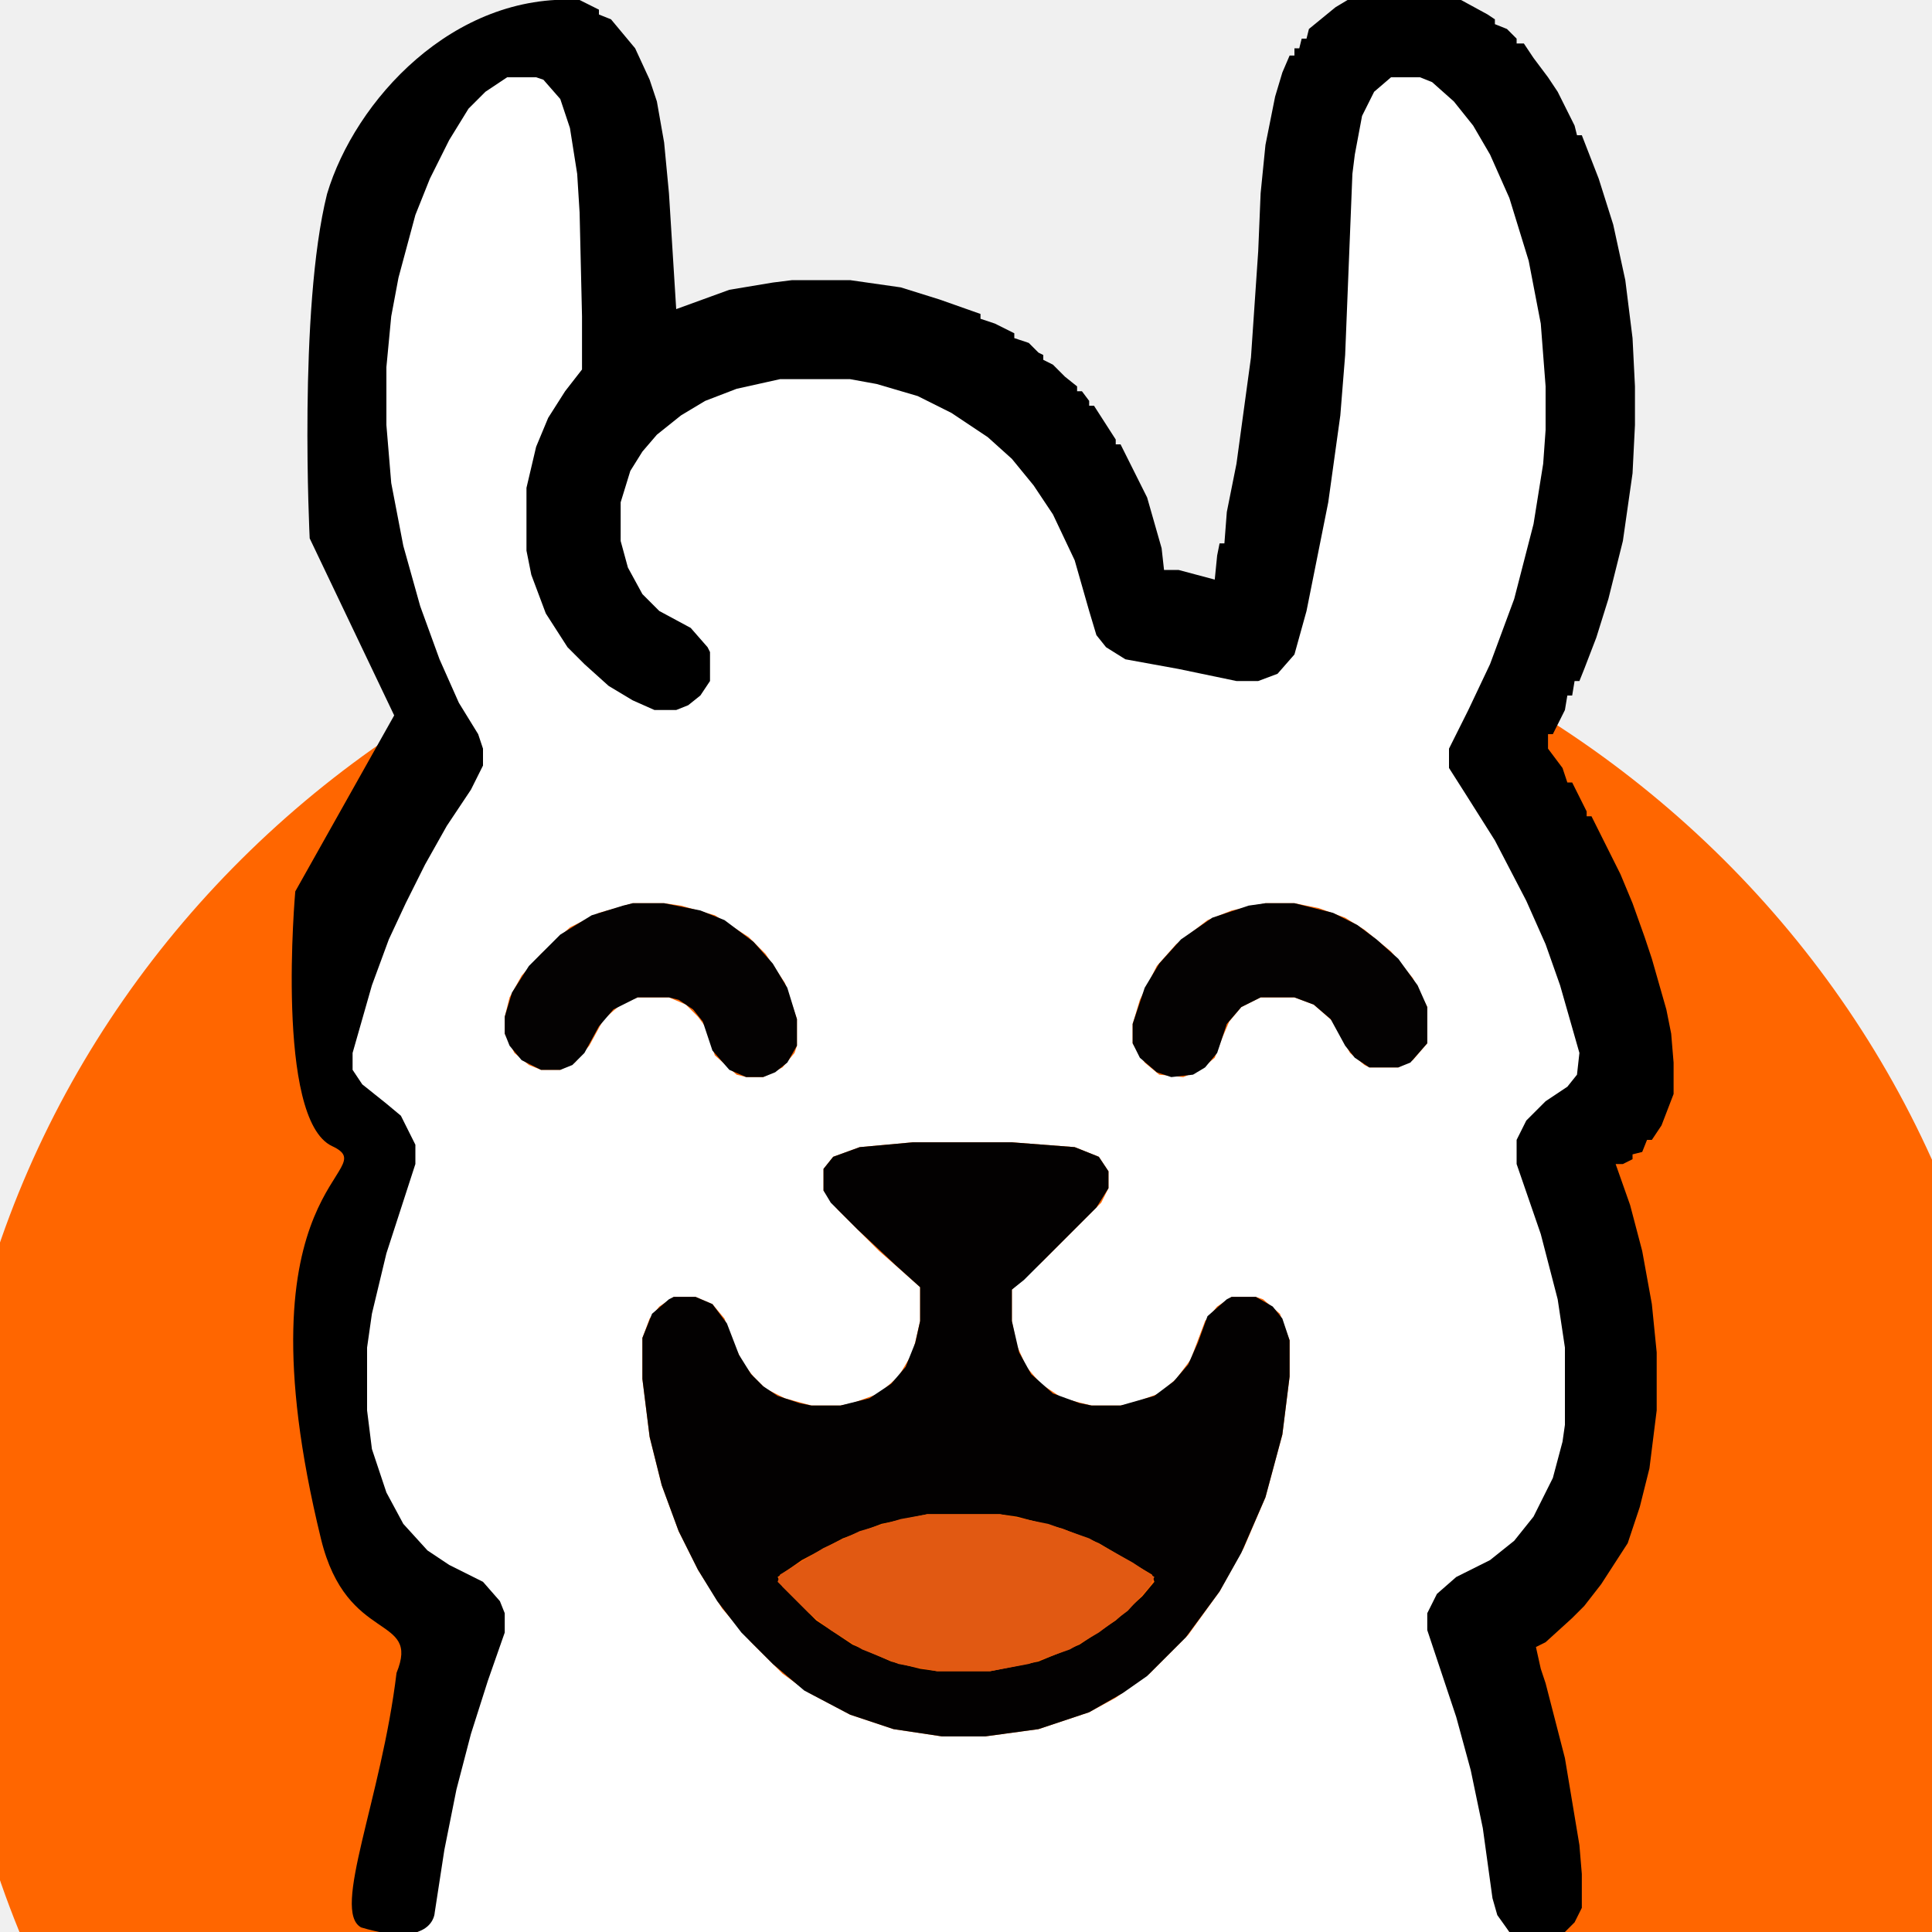
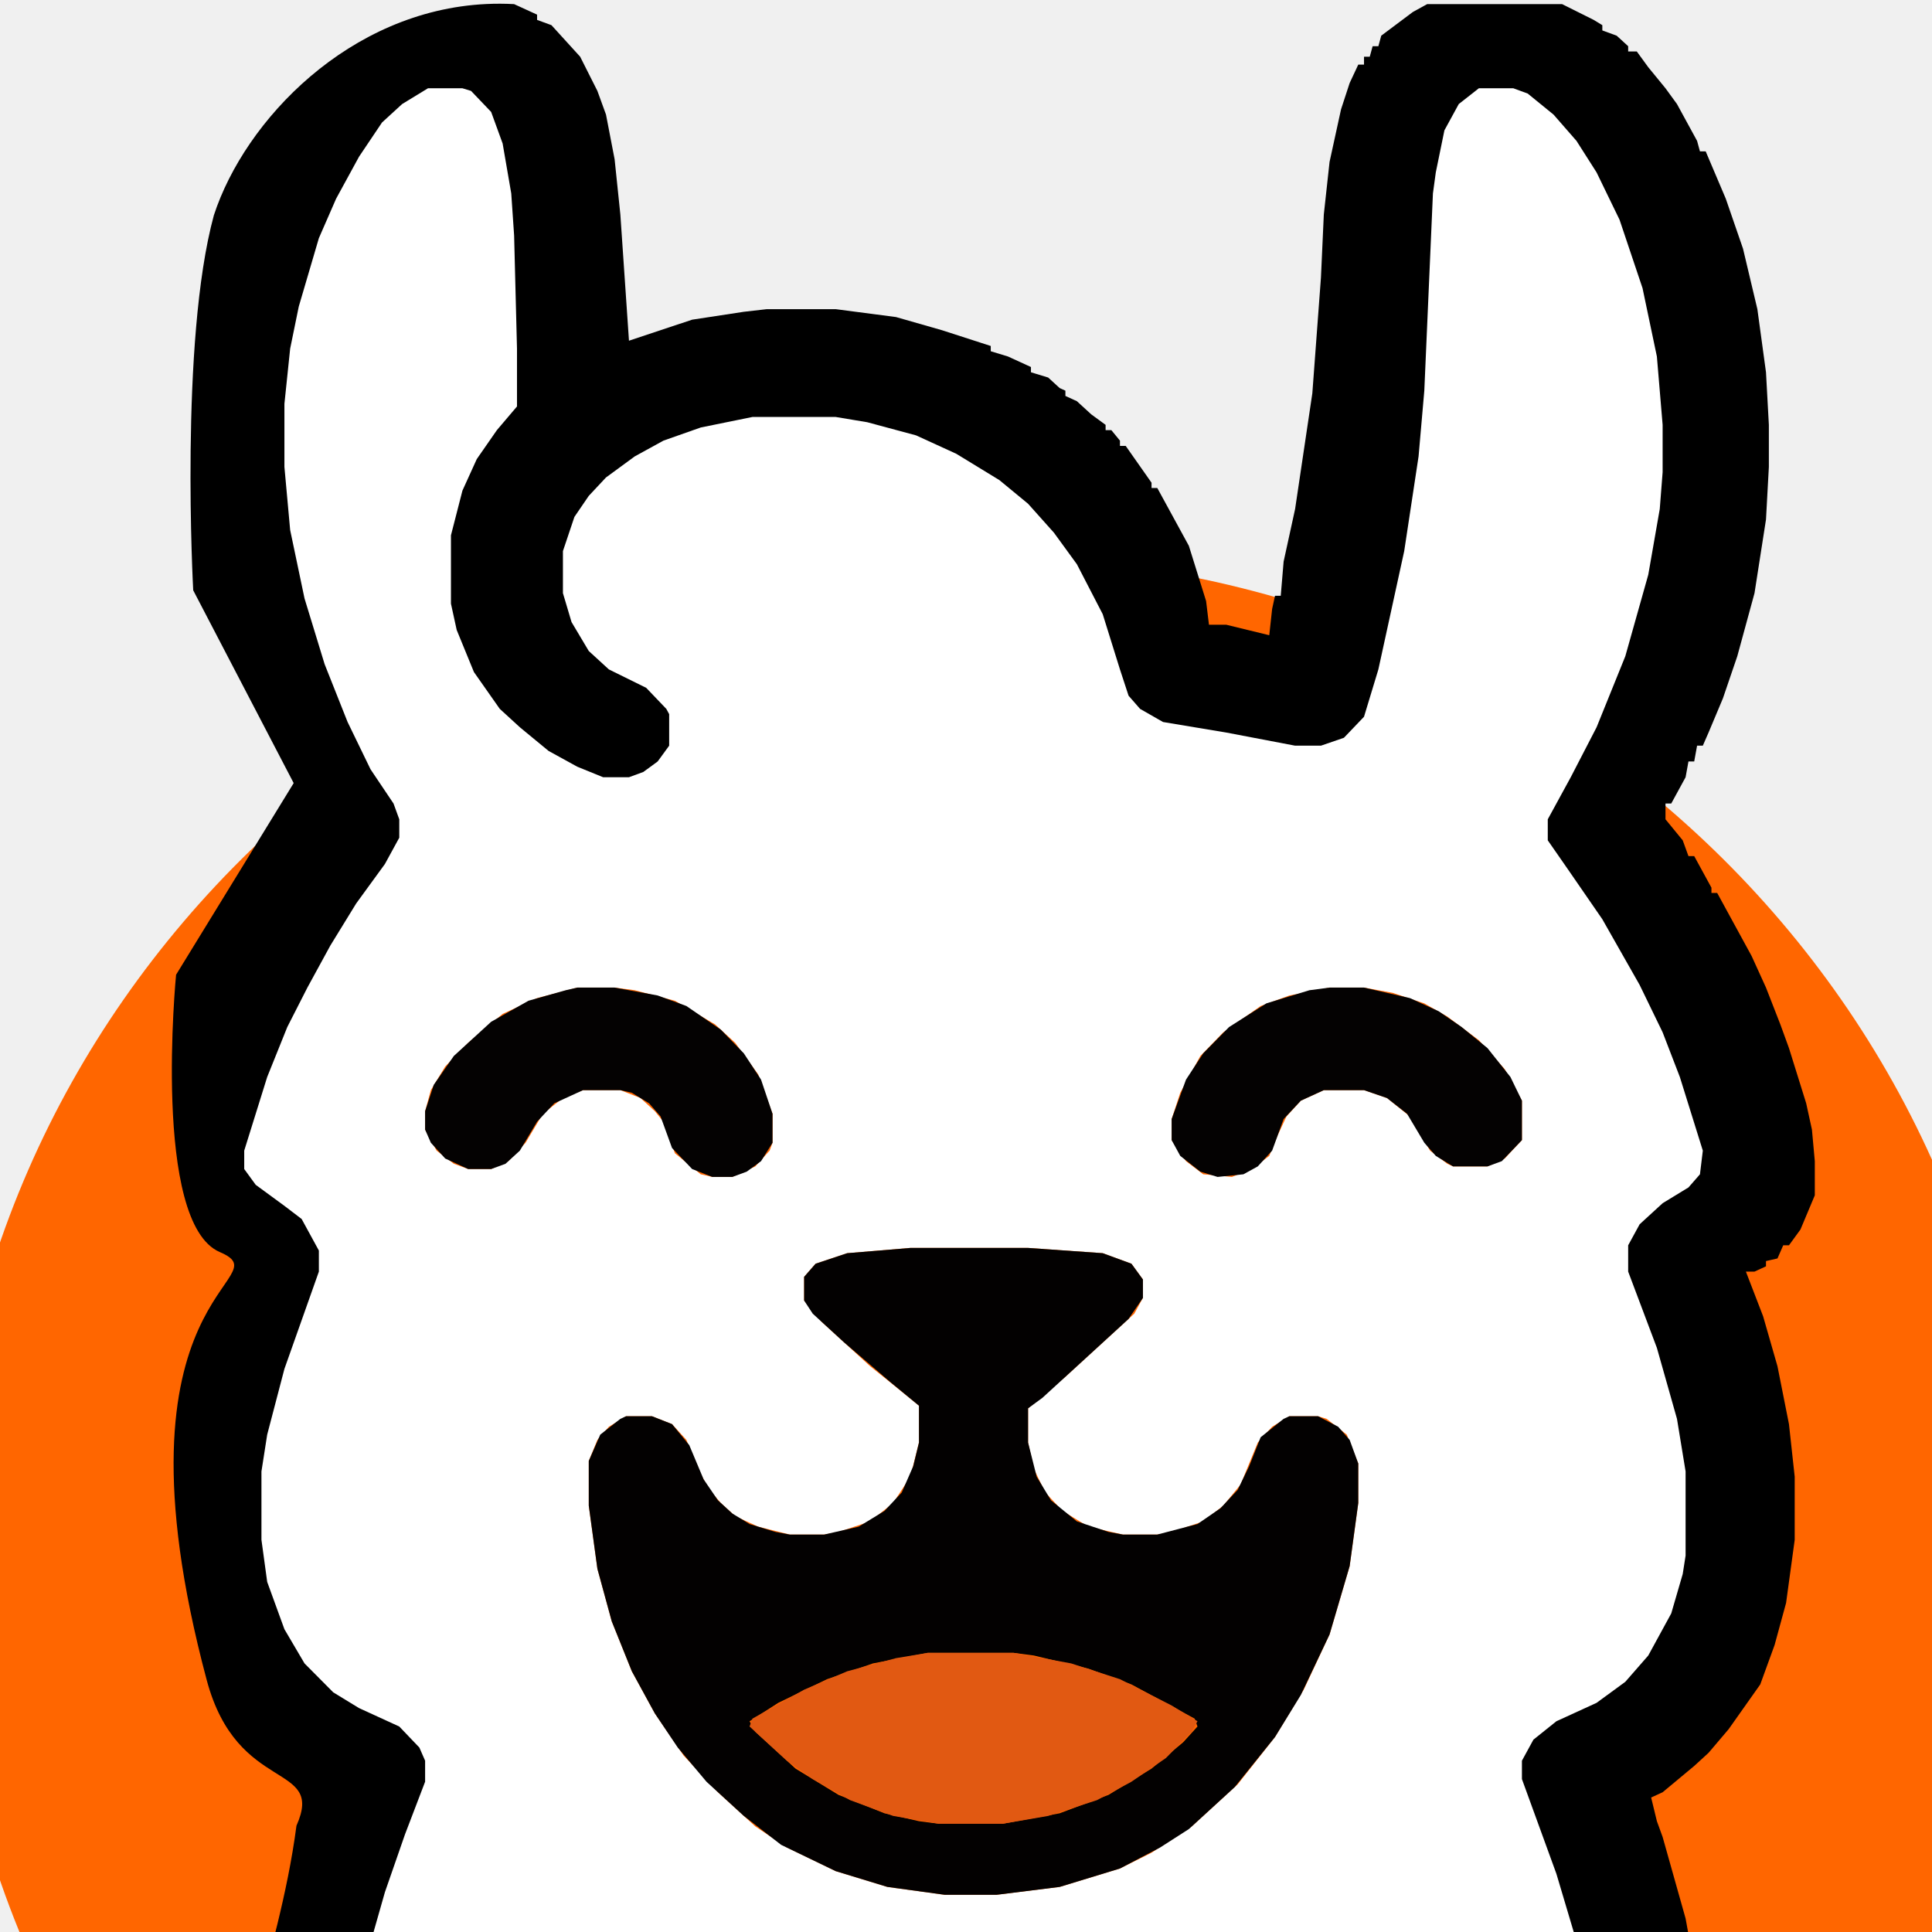
<svg xmlns="http://www.w3.org/2000/svg" version="1.1" width="800" height="800" id="svg559">
  <defs id="defs563" />
  <ellipse style="fill:#ff6600;stroke-width:9.179;stroke-linejoin:bevel;stroke-opacity:0.466" id="path793" cx="406.784" cy="646.535" rx="428.818" ry="416.177" />
-   <path d="M0,0 L12,0 L17,3 L23,10 L28,26 L30,41 L31,57 L32,100 L32,122 L22,135 L14,151 L10,166 L9,171 L9,197 L13,213 L18,225 L27,238 L39,250 L50,257 L58,261 L61,262 L70,262 L78,258 L82,253 L83,251 L83,239 L79,233 L73,228 L63,223 L55,215 L48,202 L46,193 L46,177 L50,164 L58,152 L65,145 L78,136 L89,131 L102,127 L113,125 L142,125 L161,129 L175,134 L189,142 L201,151 L213,162 L224,177 L234,196 L240,214 L244,230 L248,236 L256,241 L294,248 L302,250 L311,250 L319,247 L325,240 L331,217 L339,177 L344,141 L346,116 L349,41 L352,21 L356,11 L360,5 L366,0 L378,0 L386,4 L396,14 L406,29 L414,46 L423,73 L428,97 L430,111 L431,129 L431,147 L429,169 L424,195 L417,220 L407,246 L395,271 L391,279 L391,287 L401,303 L411,319 L426,348 L434,368 L443,397 L445,405 L444,414 L437,422 L428,428 L421,436 L419,441 L419,451 L431,487 L436,507 L439,527 L439,559 L436,574 L431,588 L424,600 L414,611 L402,619 L390,625 L384,632 L382,637 L382,644 L394,680 L401,706 L406,732 L409,755 L412,764 L415,769 L-37,769 L-33,764 L-31,761 L-25,724 L-19,698 L-12,674 L-5,654 L-2,645 L-2,637 L-6,629 L-13,623 L-29,615 L-40,605 L-47,595 L-53,582 L-57,569 L-59,553 L-59,527 L-55,503 L-47,475 L-39,451 L-39,443 L-45,431 L-56,422 L-63,416 L-65,412 L-65,405 L-57,377 L-48,353 L-37,330 L-29,316 L-17,297 L-12,289 L-11,286 L-11,279 L-15,270 L-23,256 L-31,237 L-41,207 L-46,186 L-50,161 L-51,145 L-51,121 L-48,94 L-43,72 L-37,53 L-29,34 L-19,17 L-10,7 L-2,1 Z M52,343 L38,347 L26,353 L14,364 L6,373 L1,382 L-1,390 L-1,397 L3,405 L9,410 L14,412 L22,412 L28,409 L34,402 L40,391 L47,385 L54,382 L67,382 L74,385 L79,390 L82,394 L86,406 L95,414 L99,415 L106,415 L114,411 L119,405 L120,402 L120,391 L115,376 L107,364 L100,357 L86,348 L72,344 L65,343 Z M314,343 L300,346 L290,350 L277,360 L269,369 L262,383 L259,393 L259,401 L264,409 L270,414 L280,415 L287,412 L293,407 L296,399 L299,392 L304,386 L312,382 L326,382 L334,385 L342,392 L349,405 L355,410 L357,411 L369,411 L375,408 L381,401 L381,386 L375,374 L366,363 L355,354 L347,349 L336,345 L326,343 Z M168,442 L146,444 L135,448 L131,453 L131,462 L137,470 L154,487 L162,494 L171,502 L171,516 L168,529 L162,539 L154,546 L143,550 L138,551 L126,551 L115,548 L107,544 L102,539 L98,534 L94,526 L90,515 L85,509 L78,506 L69,506 L63,510 L59,515 L56,523 L56,540 L59,564 L64,584 L71,603 L79,619 L89,635 L101,649 L114,662 L125,670 L142,679 L160,685 L180,688 L198,688 L220,685 L241,678 L252,672 L266,662 L282,646 L295,628 L305,610 L314,589 L321,563 L324,539 L324,524 L320,513 L313,507 L310,506 L300,506 L294,510 L289,516 L283,532 L277,540 L270,546 L259,550 L254,551 L242,551 L230,548 L221,542 L215,535 L211,526 L209,516 L209,503 L222,491 L246,467 L249,461 L249,454 L245,448 L235,444 L209,442 Z " fill="#FDB539" id="path543" transform="translate(210,31)" style="fill:#ffffff" />
-   <path d="M0,0 L41,0 L67,2 L77,6 L81,12 L81,19 L76,27 L46,57 L41,61 L41,74 L44,87 L49,96 L58,104 L69,108 L74,109 L86,109 L100,105 L108,99 L114,92 L118,83 L122,72 L130,65 L132,64 L142,64 L149,68 L153,73 L156,82 L156,97 L153,121 L146,147 L136,170 L127,186 L113,205 L97,221 L87,228 L73,236 L52,243 L30,246 L12,246 L-8,243 L-26,237 L-45,227 L-58,216 L-71,203 L-81,190 L-89,177 L-97,161 L-104,142 L-109,122 L-112,98 L-112,81 L-108,71 L-101,65 L-99,64 L-90,64 L-83,67 L-77,75 L-72,88 L-67,96 L-62,101 L-56,105 L-47,108 L-42,109 L-30,109 L-18,106 L-9,100 L-3,93 L1,83 L3,74 L3,60 L-7,51 L-23,36 L-34,25 L-37,20 L-37,11 L-33,6 L-22,2 Z M6,154 L-13,158 L-29,164 L-46,173 L-56,180 L-54,184 L-40,198 L-25,208 L-9,215 L3,218 L10,219 L32,219 L52,215 L69,208 L84,198 L95,188 L100,182 L99,179 L77,166 L62,160 L43,155 L36,154 Z " fill="#030101" transform="translate(378,473)" id="path551" />
-   <path d="M0,0 L30,0 L50,4 L67,10 L85,20 L94,26 L92,30 L83,40 L71,49 L59,56 L42,62 L26,65 L4,65 L-12,62 L-27,56 L-40,48 L-49,41 L-62,28 L-61,25 L-43,14 L-28,7 L-11,2 Z " fill="#E15912" transform="translate(384,627)" id="path553" />
-   <path d="M0,0 L13,0 L28,3 L38,7 L50,16 L58,25 L64,35 L68,48 L68,59 L64,66 L59,70 L54,72 L47,72 L40,69 L33,61 L29,49 L25,44 L19,40 L15,39 L2,39 L-8,44 L-14,51 L-20,62 L-25,67 L-30,69 L-38,69 L-46,65 L-51,59 L-53,54 L-53,47 L-50,37 L-43,26 L-30,13 L-17,5 L-4,1 Z " fill="#040202" transform="translate(262,374)" id="path555" />
-   <path d="M0,0 L12,0 L28,4 L38,9 L46,15 L55,23 L63,34 L67,43 L67,58 L60,66 L55,68 L43,68 L37,64 L33,59 L27,48 L20,42 L12,39 L-2,39 L-10,43 L-16,50 L-20,62 L-25,68 L-30,71 L-39,72 L-45,70 L-52,64 L-55,58 L-55,50 L-50,35 L-44,25 L-35,15 L-22,6 L-7,1 Z " fill="#040202" transform="translate(524,374)" id="path557" />
-   <path id="path545" style="display:inline" d="M 135.428,80.298 C 123.443,128.237 128.238,222.918 128.238,222.918 l 34.986,73.313 -40.954,72.878 c 0,0 -8.48,94.378 15.23,105.467 22.626,10.581 -41.014,13.649 -4.563,162.752 10.714,43.824 41.291,30.835 31.256,55.397 -6.272,52.322 -27.035,98.61 -14.661,105.377 C 179.637,807.063 180,792 180,792 l 4,-26 5,-25 6,-23 7,-22 7,-20 v -8 l -2,-5 -7,-8 -14,-7 -9,-6 -10,-11 -7,-13 -6,-18 -2,-16 v -26 l 2,-14 6,-25 12,-37 v -8 l -6,-12 -6,-5 -10,-8 -4,-6 v -7 l 8,-28 7,-19 7,-15 8,-16 9,-16 10,-15 5,-10 v -7 l -2,-6 -8,-13 -8,-18 -8,-22 -7,-25 -5,-26 -2,-24 v -24 l 2,-21 3,-16 7,-26 6,-15 8,-16 8,-13 7,-7 9,-6 h 12 l 3,1 7,8 4,12 3,19 1,16 1,43 v 22 l -7,9 -7,11 -5,12 -4,17 v 26 l 2,10 6,16 9,14 7,7 10,9 10,6 9,4 h 9 l 5,-2 5,-4 4,-6 v -12 l -1,-2 -7,-8 -13,-7 -7,-7 -6,-11 -3,-11 v -16 l 4,-13 5,-8 6,-7 10,-8 10,-6 13,-5 18,-4 h 29 l 11,2 17,5 14,7 15,10 10,9 9,11 8,12 9,19 6,21 3,10 4,5 8,5 22,4 24,5 h 9 l 8,-3 7,-8 5,-18 9,-45 5,-36 2,-25 3,-75 1,-8 3,-16 5,-10 7,-6 h 12 l 5,2 9,8 8,10 7,12 8,18 8,26 5,26 2,26 v 18 l -1,14 -4,25 -8,31 -10,27 -9,19 -8,16 v 8 l 7,11 12,19 13,25 8,18 6,17 8,28 -1,9 -4,5 -9,6 -8,8 -4,8 v 10 l 10,29 7,27 3,20 v 32 l -1,7 -4,15 -8,16 -8,10 -10,8 -14,7 -8,7 -4,8 v 7 l 12,36 6,22 5,24 4,29 2,7 5,7 h 23 l 4,-4 3,-6 v -14 l -1,-12 -6,-36 -8,-31 -2,-6 -2,-9 4,-2 11,-10 5,-5 7,-9 11,-17 5,-15 4,-16 3,-24 v -24 l -2,-20 -4,-22 -5,-19 -6,-17 h 3 l 4,-2 v -2 l 4,-1 2,-5 h 2 l 4,-6 5,-13 v -13 l -1,-12 -2,-10 -6,-21 -3,-9 -5,-14 -5,-12 -4,-8 -8,-16 h -2 v -2 l -6,-12 h -2 l -2,-6 -6,-8 v -6 h 2 l 5,-10 1,-6 h 2 l 1,-6 h 2 l 2,-5 5,-13 5,-16 6,-24 4,-28 1,-20 v -16 l -1,-20 -3,-24 -5,-23 -6,-19 -7,-18 h -2 l -1,-4 -7,-14 -4,-6 -6,-8 -4,-6 h -3 v -2 l -4,-4 -5,-2 V 8 L 616,6 605,0 h -47 l -5,3 -11,9 -1,4 h -2 l -1,4 h -2 v 3 h -2 l -3,7 -3,10 -4,20 -2,20 -1,24 -3,44 -6,44 -4,20 -1,13 h -2 l -1,5 -1,10 -15,-4 h -6 l -1,-9 -6,-21 -5,-10 -6,-12 h -2 v -2 l -9,-14 h -2 v -2 l -3,-4 h -2 v -2 l -5,-4 -5,-5 -4,-2 v -2 l -2,-1 -4,-4 -6,-2 v -2 l -8,-4 -6,-2 v -2 l -17,-6 -16,-5 -21,-3 h -24 l -8,1 -18,3 -22,8 -3,-48 -2,-21 -3,-17 -3,-9 L 263,20 253,8 248,6 V 4 L 240,0 C 187.616,-3.137 146.94,41.72 135.428,80.298 Z" />
+   <g id="g1249" transform="matrix(1.188929,0,0,1.088861,-72.45693,1.708753)">
+     <path d="m 0,0 h 12 l 5,3 6,7 5,16 2,15 1,16 1,43 v 22 l -10,13 -8,16 -4,15 -1,5 v 26 l 4,16 5,12 9,13 12,12 11,7 8,4 3,1 h 9 l 8,-4 4,-5 1,-2 v -12 l -4,-6 -6,-5 -10,-5 -8,-8 -7,-13 -2,-9 v -16 l 4,-13 8,-12 7,-7 13,-9 11,-5 13,-4 11,-2 h 29 l 19,4 14,5 14,8 12,9 12,11 11,15 10,19 6,18 4,16 4,6 8,5 38,7 8,2 h 9 l 8,-3 6,-7 6,-23 8,-40 5,-36 2,-25 3,-75 3,-20 4,-10 4,-6 6,-5 h 12 l 8,4 10,10 10,15 8,17 9,27 5,24 2,14 1,18 v 18 l -2,22 -5,26 -7,25 -10,26 -12,25 -4,8 v 8 l 10,16 10,16 15,29 8,20 9,29 2,8 -1,9 -7,8 -9,6 -7,8 -2,5 v 10 l 12,36 5,20 3,20 v 32 l -3,15 -5,14 -7,12 -10,11 -12,8 -12,6 -6,7 -2,5 v 7 l 12,36 7,26 5,26 3,23 3,9 3,5 H -37 l 4,-5 2,-3 6,-37 6,-26 7,-24 7,-20 3,-9 v -8 l -4,-8 -7,-6 -16,-8 -11,-10 -7,-10 -6,-13 -4,-13 -2,-16 v -26 l 4,-24 8,-28 8,-24 v -8 l -6,-12 -11,-9 -7,-6 -2,-4 v -7 l 8,-28 9,-24 11,-23 8,-14 12,-19 5,-8 1,-3 v -7 l -4,-9 -8,-14 -8,-19 -10,-30 -5,-21 -4,-25 -1,-16 v -24 l 3,-27 5,-22 6,-19 8,-19 10,-17 9,-10 8,-6 z m 52,343 -14,4 -12,6 -12,11 -8,9 -5,9 -2,8 v 7 l 4,8 6,5 5,2 h 8 l 6,-3 6,-7 6,-11 7,-6 7,-3 h 13 l 7,3 5,5 3,4 4,12 9,8 4,1 h 7 l 8,-4 5,-6 1,-3 v -11 l -5,-15 -8,-12 -7,-7 -14,-9 -14,-4 -7,-1 z m 262,0 -14,3 -10,4 -13,10 -8,9 -7,14 -3,10 v 8 l 5,8 6,5 10,1 7,-3 6,-5 3,-8 3,-7 5,-6 8,-4 h 14 l 8,3 8,7 7,13 6,5 2,1 h 12 l 6,-3 6,-7 v -15 l -6,-12 -9,-11 -11,-9 -8,-5 -11,-4 -10,-2 z m -146,99 -22,2 -11,4 -4,5 v 9 l 6,8 17,17 8,7 9,8 v 14 l -3,13 -6,10 -8,7 -11,4 -5,1 h -12 l -11,-3 -8,-4 -5,-5 -4,-5 -4,-8 -4,-11 -5,-6 -7,-3 h -9 l -6,4 -4,5 -3,8 v 17 l 3,24 5,20 7,19 8,16 10,16 12,14 13,13 11,8 17,9 18,6 20,3 h 18 l 22,-3 21,-7 11,-6 14,-10 16,-16 13,-18 10,-18 9,-21 7,-26 3,-24 v -15 l -4,-11 -7,-6 -3,-1 h -10 l -6,4 -5,6 -6,16 -6,8 -7,6 -11,4 -5,1 h -12 l -12,-3 -9,-6 -6,-7 -4,-9 -2,-10 v -13 l 13,-12 24,-24 3,-6 v -7 l -4,-6 -10,-4 -26,-2 z" fill="#FDB539" id="path543" transform="translate(210,31)" style="fill:#ffffff" />
+     <path d="m 0,0 h 41 l 26,2 10,4 4,6 v 7 l -5,8 -30,30 -5,4 v 13 l 3,13 5,9 9,8 11,4 5,1 h 12 l 14,-4 8,-6 6,-7 4,-9 4,-11 8,-7 2,-1 h 10 l 7,4 4,5 3,9 v 15 l -3,24 -7,26 -10,23 -9,16 -14,19 -16,16 -10,7 -14,8 -21,7 -22,3 H 12 l -20,-3 -18,-6 -19,-10 -13,-11 -13,-13 -10,-13 -8,-13 -8,-16 -7,-19 -5,-20 -3,-24 V 81 l 4,-10 7,-6 2,-1 h 9 l 7,3 6,8 5,13 5,8 5,5 6,4 9,3 5,1 h 12 l 12,-3 9,-6 6,-7 4,-10 2,-9 V 60 L -7,51 -23,36 -34,25 -37,20 v -9 l 4,-5 11,-4 z m 6,154 -19,4 -16,6 -17,9 -10,7 2,4 14,14 15,10 16,7 12,3 7,1 h 22 l 20,-4 17,-7 15,-10 11,-10 5,-6 -1,-3 -22,-13 -15,-6 -19,-5 -7,-1 z" fill="#030101" transform="translate(378,473)" id="path551" />
+     <path d="m 0,0 h 30 l 20,4 17,6 18,10 9,6 -2,4 -9,10 -12,9 -12,7 -17,6 -16,3 H 4 l -16,-3 -15,-6 -13,-8 -9,-7 -13,-13 1,-3 18,-11 15,-7 17,-5 z" fill="#e15912" transform="translate(384,627)" id="path553" />
+     <path d="m 0,0 h 13 l 15,3 10,4 12,9 8,9 6,10 4,13 v 11 l -4,7 -5,4 -5,2 H 47 L 40,69 33,61 29,49 25,44 19,40 15,39 H 2 l -10,5 -6,7 -6,11 -5,5 -5,2 h -8 l -8,-4 -5,-6 -2,-5 v -7 l 3,-10 7,-11 13,-13 13,-8 13,-4 z" fill="#040202" transform="translate(262,374)" id="path555" />
+     <path d="m 0,0 h 12 l 16,4 10,5 8,6 9,8 8,11 4,9 v 15 l -7,8 -5,2 H 43 L 37,64 33,59 27,48 20,42 12,39 H -2 l -8,4 -6,7 -4,12 -5,6 -5,3 -9,1 -6,-2 -7,-6 -3,-6 v -8 l 5,-15 6,-10 9,-10 13,-9 15,-5 z" fill="#040202" transform="translate(524,374)" id="path557" />
+     <path id="path545" style="display:inline" d="M 230.32,-0.039 C 182.646,2.446 146.22,44.13 135.428,80.297 123.443,128.236 128.238,222.918 128.238,222.918 l 34.986,73.312 -40.955,72.879 c 0,0 -8.48,94.379 15.23,105.467 22.626,10.581 -41.013,13.649 -4.562,162.752 10.714,43.824 41.29,30.835 31.256,55.396 -6.272,52.322 -27.036,98.611 -14.662,105.377 C 179.636,807.064 180,792 180,792 l 4,-26 5,-25 6,-23 7,-22 7,-20 v -8 l -2,-5 -7,-8 -14,-7 -9,-6 -10,-11 -7,-13 -6,-18 -2,-16 v -26 l 2,-14 6,-25 12,-37 v -8 l -6,-12 -6,-5 -10,-8 -4,-6 v -7 l 8,-28 7,-19 7,-15 8,-16 9,-16 10,-15 5,-10 v -7 l -2,-6 -8,-13 -8,-18 -8,-22 -7,-25 -5,-26 -2,-24 v -24 l 2,-21 3,-16 7,-26 6,-15 8,-16 8,-13 7,-7 9,-6 h 12 l 3,1 7,8 4,12 3,19 1,16 1,43 v 22 l -7,9 -7,11 -5,12 -4,17 v 26 l 2,10 6,16 9,14 7,7 10,9 10,6 9,4 h 9 l 5,-2 5,-4 4,-6 v -12 l -1,-2 -7,-8 -13,-7 -7,-7 -6,-11 -3,-11 v -16 l 4,-13 5,-8 6,-7 10,-8 10,-6 13,-5 18,-4 h 29 l 11,2 17,5 14,7 15,10 10,9 9,11 8,12 9,19 6,21 3,10 4,5 8,5 22,4 24,5 h 9 l 8,-3 7,-8 5,-18 9,-45 5,-36 2,-25 3,-75 1,-8 3,-16 5,-10 7,-6 h 12 l 5,2 9,8 8,10 7,12 8,18 8,26 5,26 2,26 v 18 l -1,14 -4,25 -8,31 -10,27 -9,19 -8,16 v 8 l 7,11 12,19 13,25 8,18 6,17 8,28 -1,9 -4,5 -9,6 -8,8 -4,8 v 10 l 10,29 7,27 3,20 v 32 l -1,7 -4,15 -8,16 -8,10 -10,8 -14,7 -8,7 -4,8 v 7 l 12,36 6,22 5,24 4,29 2,7 5,7 h 23 l 4,-4 3,-6 v -14 l -1,-12 -6,-36 -8,-31 -2,-6 -2,-9 4,-2 11,-10 5,-5 7,-9 11,-17 5,-15 4,-16 3,-24 v -24 l -2,-20 -4,-22 -5,-19 -6,-17 h 3 l 4,-2 v -2 l 4,-1 2,-5 h 2 l 4,-6 5,-13 v -13 l -1,-12 -2,-10 -6,-21 -3,-9 -5,-14 -5,-12 -4,-8 -8,-16 h -2 v -2 l -6,-12 h -2 l -2,-6 -6,-8 v -6 h 2 l 5,-10 1,-6 h 2 l 1,-6 h 2 l 2,-5 5,-13 5,-16 6,-24 4,-28 1,-20 v -16 l -1,-20 -3,-24 -5,-23 -6,-19 -7,-18 h -2 l -1,-4 -7,-14 -4,-6 -6,-8 -4,-6 h -3 v -2 l -4,-4 -5,-2 V 8 L 616,6 605,0 h -47 l -5,3 -11,9 -1,4 h -2 l -1,4 h -2 v 3 h -2 l -3,7 -3,10 -4,20 -2,20 -1,24 -3,44 -6,44 -4,20 -1,13 h -2 l -1,5 -1,10 -15,-4 h -6 l -1,-9 -6,-21 -5,-10 -6,-12 h -2 v -2 l -9,-14 h -2 v -2 l -3,-4 h -2 v -2 l -5,-4 -5,-5 -4,-2 v -2 l -2,-1 -4,-4 -6,-2 v -2 l -8,-4 -6,-2 v -2 l -17,-6 -16,-5 -21,-3 h -24 l -8,1 -18,3 -22,8 -3,-48 -2,-21 -3,-17 -3,-9 L 263,20 253,8 248,6 V 4 l -8,-4 c -3.274,-0.196 -6.501,-0.205 -9.68,-0.039 z" />
+   </g>
</svg>
